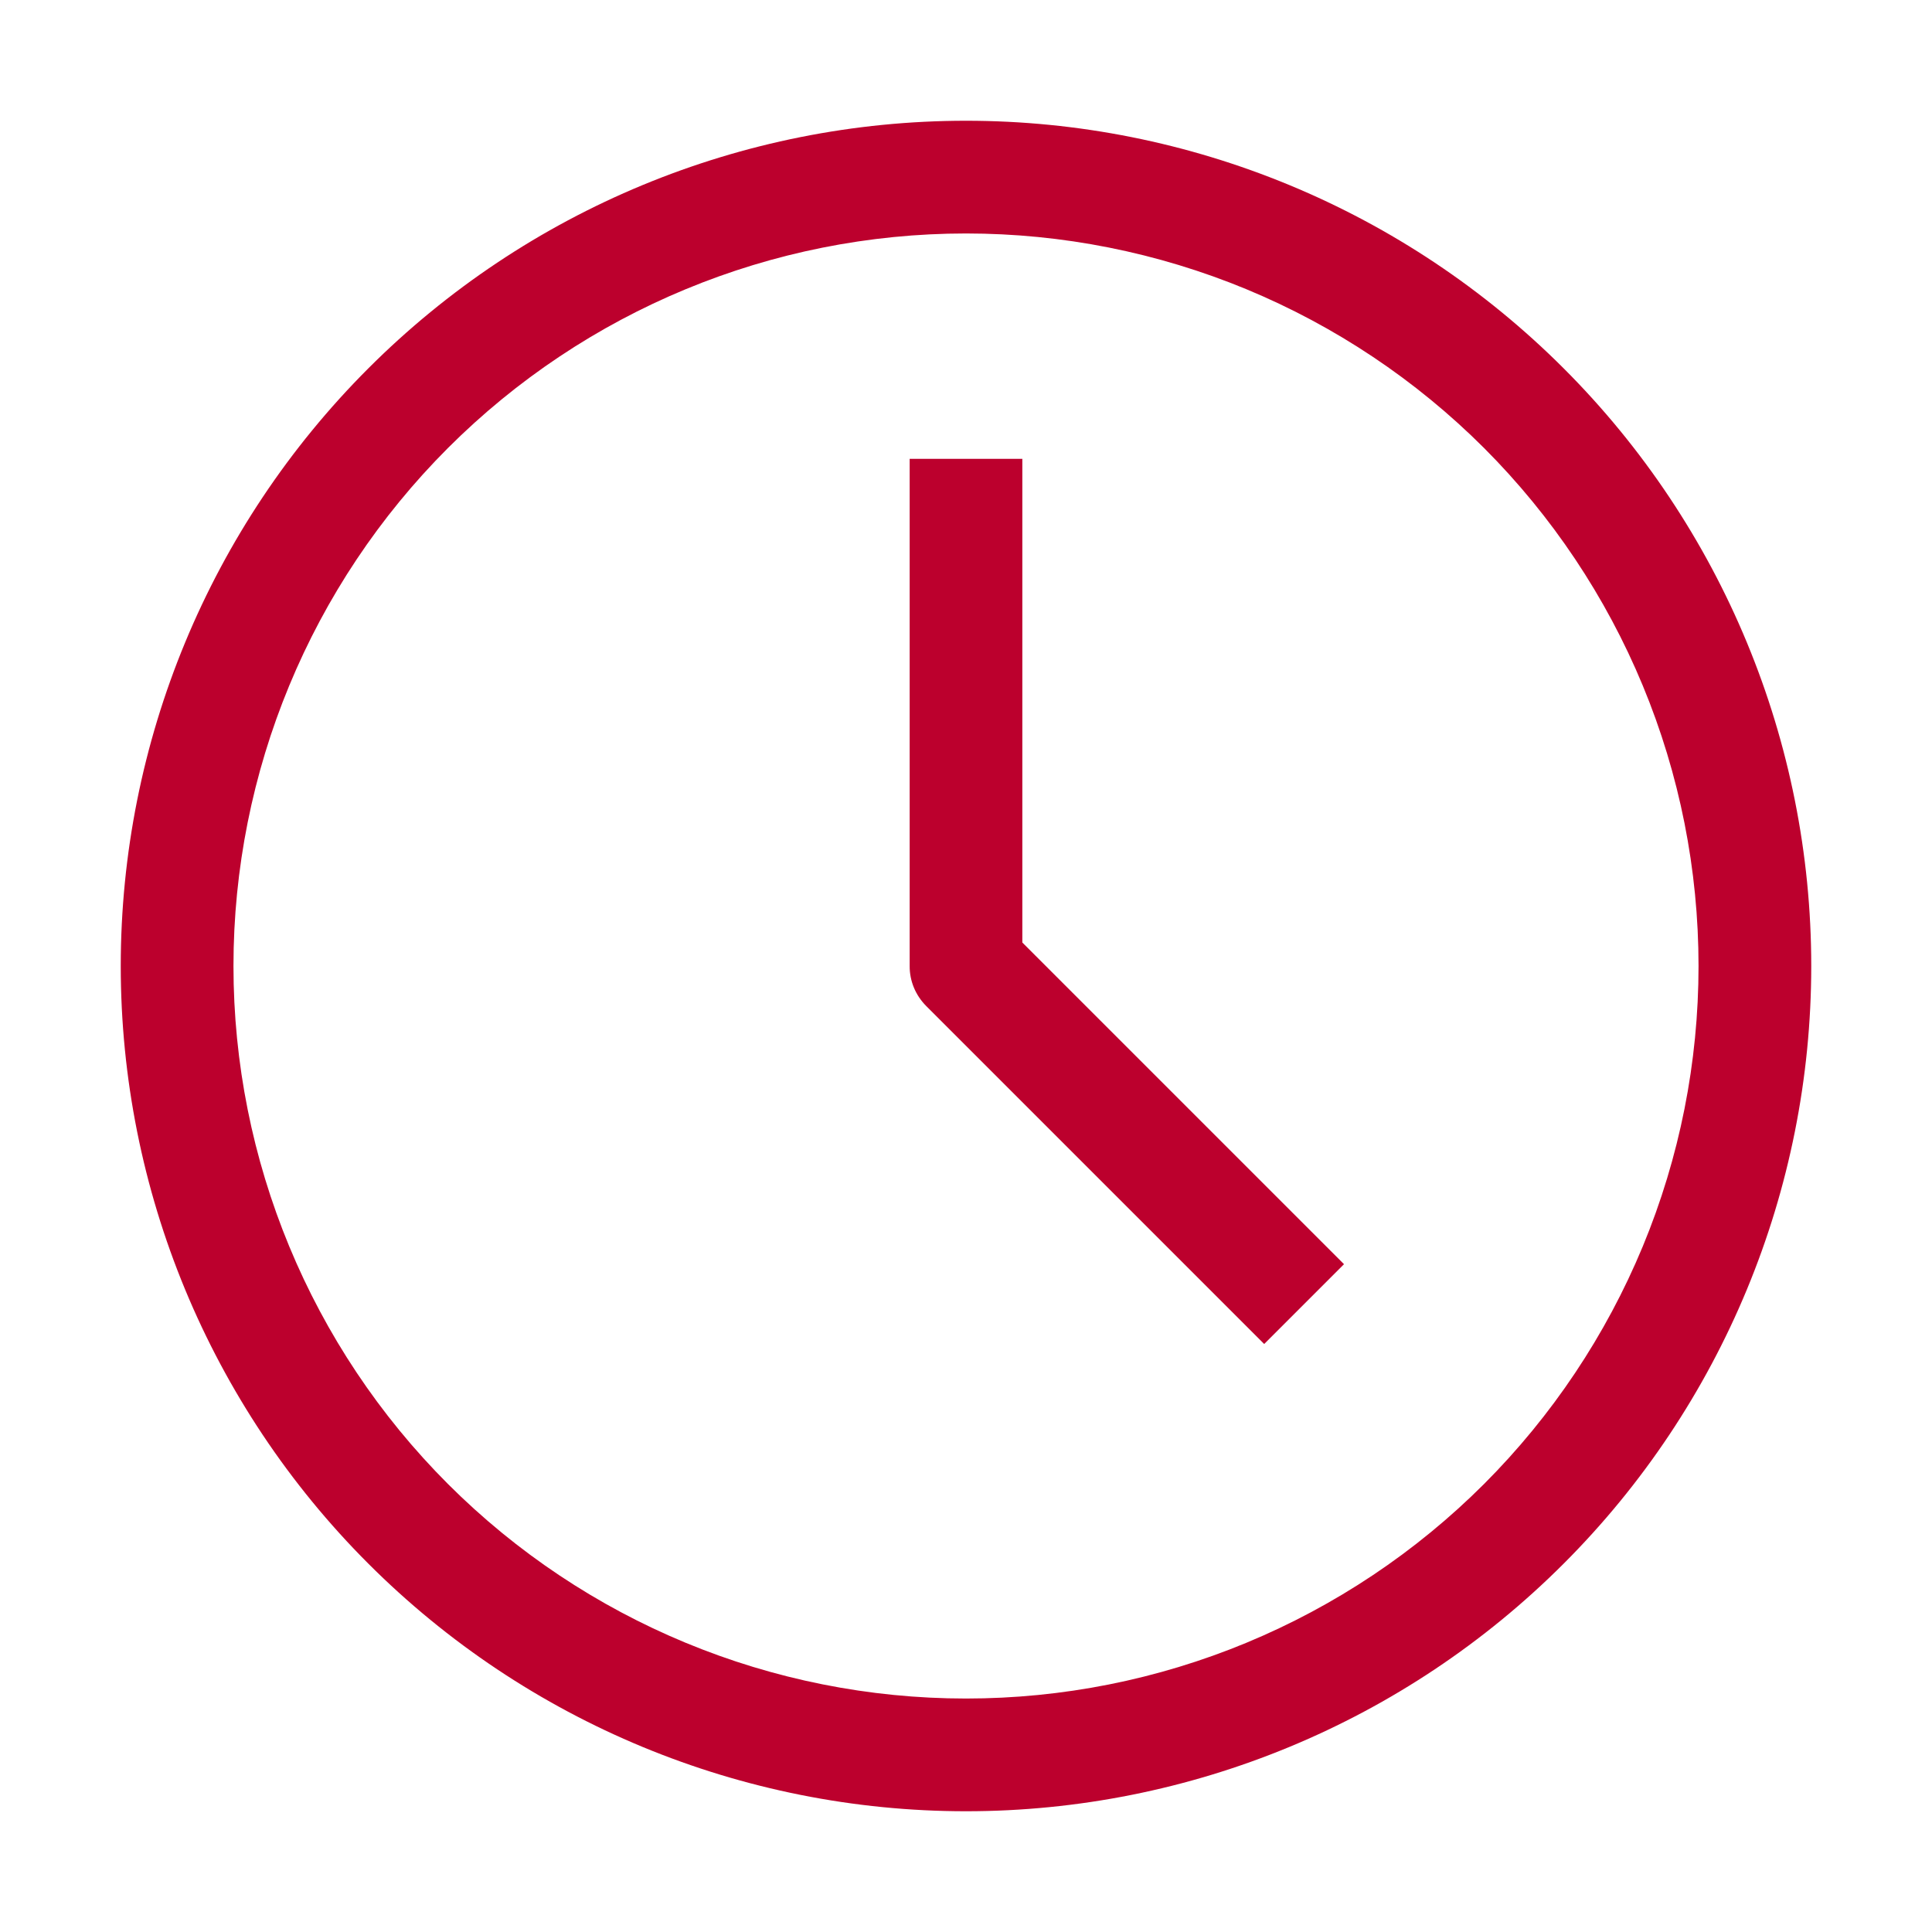
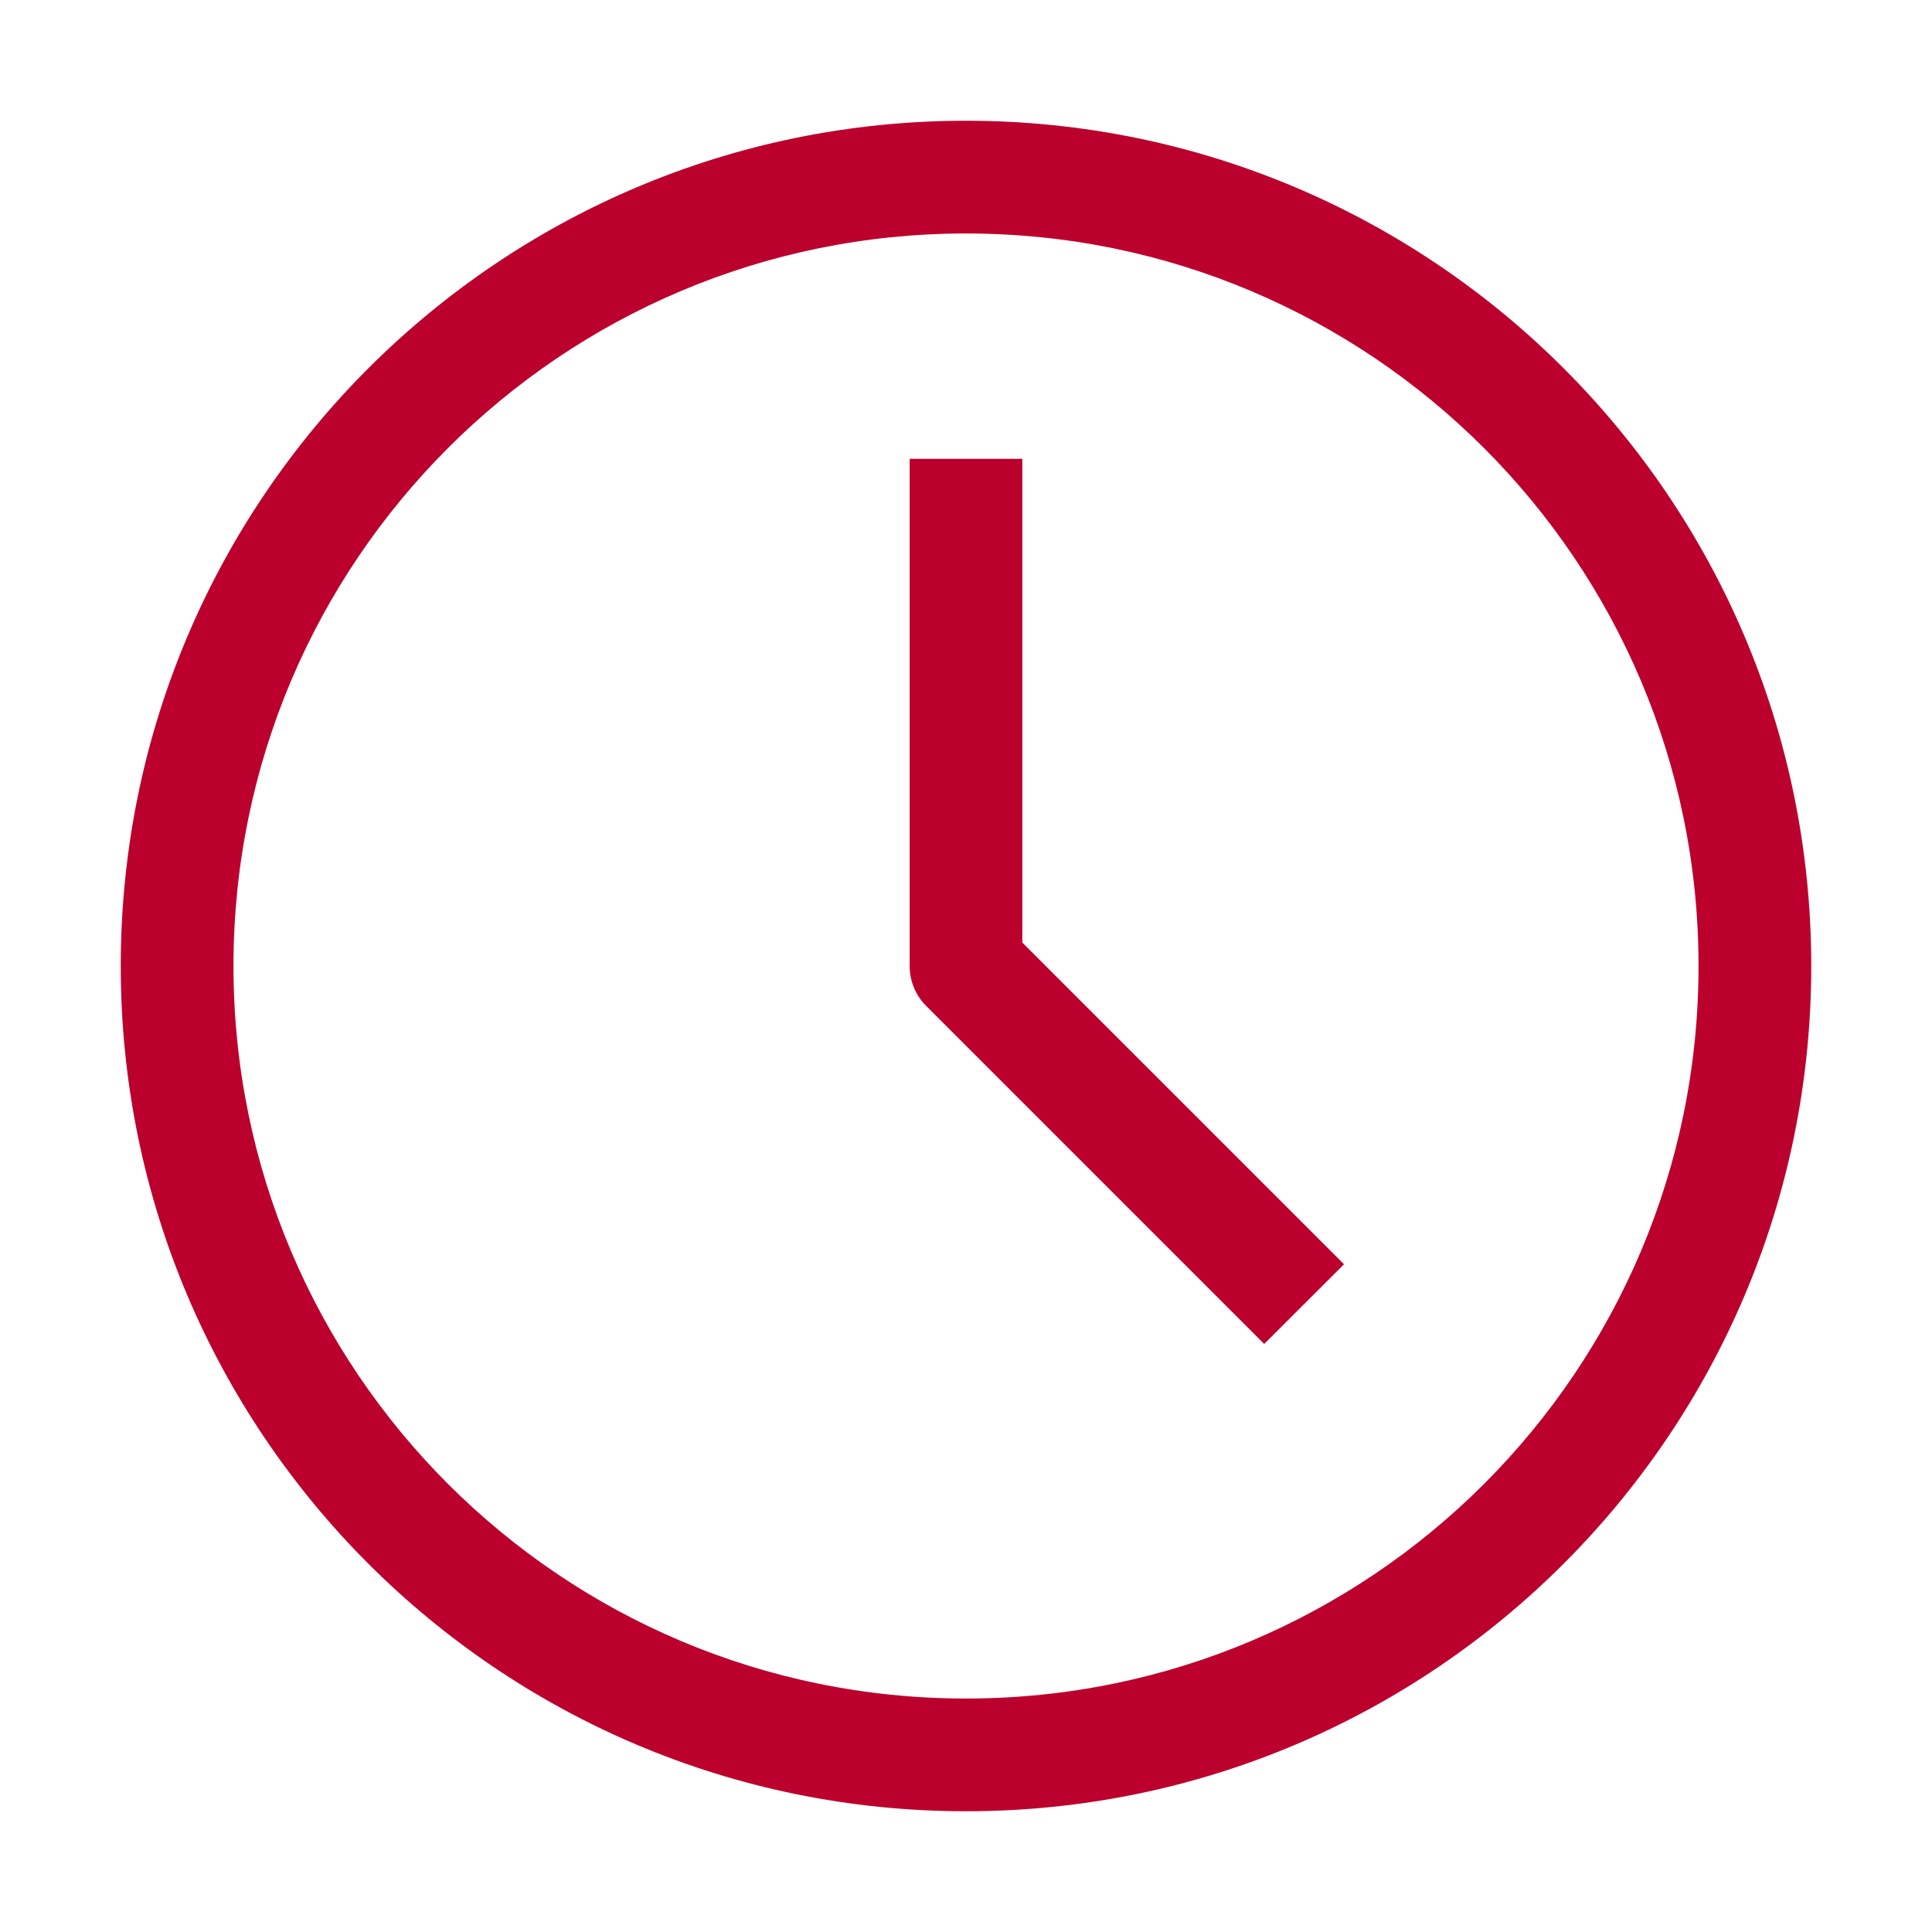
- <svg xmlns="http://www.w3.org/2000/svg" width="32" height="32" viewBox="0 0 32 32" fill="none">
-   <path d="M16 16H15.067C15.066 16.123 15.09 16.244 15.137 16.358C15.184 16.471 15.253 16.574 15.339 16.661L16 16ZM16 28.133C12.782 28.133 9.696 26.855 7.42 24.58C5.145 22.304 3.867 19.218 3.867 16H2C2 19.713 3.475 23.274 6.101 25.899C8.726 28.525 12.287 30 16 30V28.133ZM28.133 16C28.133 17.593 27.82 19.171 27.21 20.643C26.6 22.115 25.706 23.453 24.58 24.58C23.453 25.706 22.115 26.6 20.643 27.21C19.171 27.82 17.593 28.133 16 28.133V30C19.713 30 23.274 28.525 25.899 25.899C28.525 23.274 30 19.713 30 16H28.133ZM16 3.867C17.593 3.867 19.171 4.181 20.643 4.79C22.115 5.4 23.453 6.294 24.58 7.42C25.706 8.547 26.6 9.885 27.21 11.357C27.82 12.829 28.133 14.407 28.133 16H30C30 12.287 28.525 8.726 25.899 6.101C23.274 3.475 19.713 2 16 2V3.867ZM16 2C12.287 2 8.726 3.475 6.101 6.101C3.475 8.726 2 12.287 2 16H3.867C3.867 12.782 5.145 9.696 7.42 7.42C9.696 5.145 12.782 3.867 16 3.867V2ZM15.067 7.6V16H16.933V7.6H15.067ZM15.339 16.661L20.939 22.261L22.261 20.939L16.661 15.339L15.339 16.661Z" fill="#BC002D" />
+ <svg xmlns="http://www.w3.org/2000/svg" width="32" height="32" fill="none">
+   <path d="M16 16h-.933a.931.931 0 0 0 .272.66L16 16Zm0 12.133A12.133 12.133 0 0 1 3.867 16H2a14 14 0 0 0 14 14v-1.867ZM28.133 16A12.132 12.132 0 0 1 16 28.133V30a14 14 0 0 0 14-14h-1.867ZM16 3.867A12.133 12.133 0 0 1 28.133 16H30A14 14 0 0 0 16 2v1.867ZM16 2A14 14 0 0 0 2 16h1.867A12.133 12.133 0 0 1 16 3.867V2Zm-.933 5.6V16h1.866V7.6h-1.866Zm.272 9.06 5.6 5.6 1.322-1.32-5.6-5.6-1.322 1.32Z" fill="#BC002D" />
</svg>
